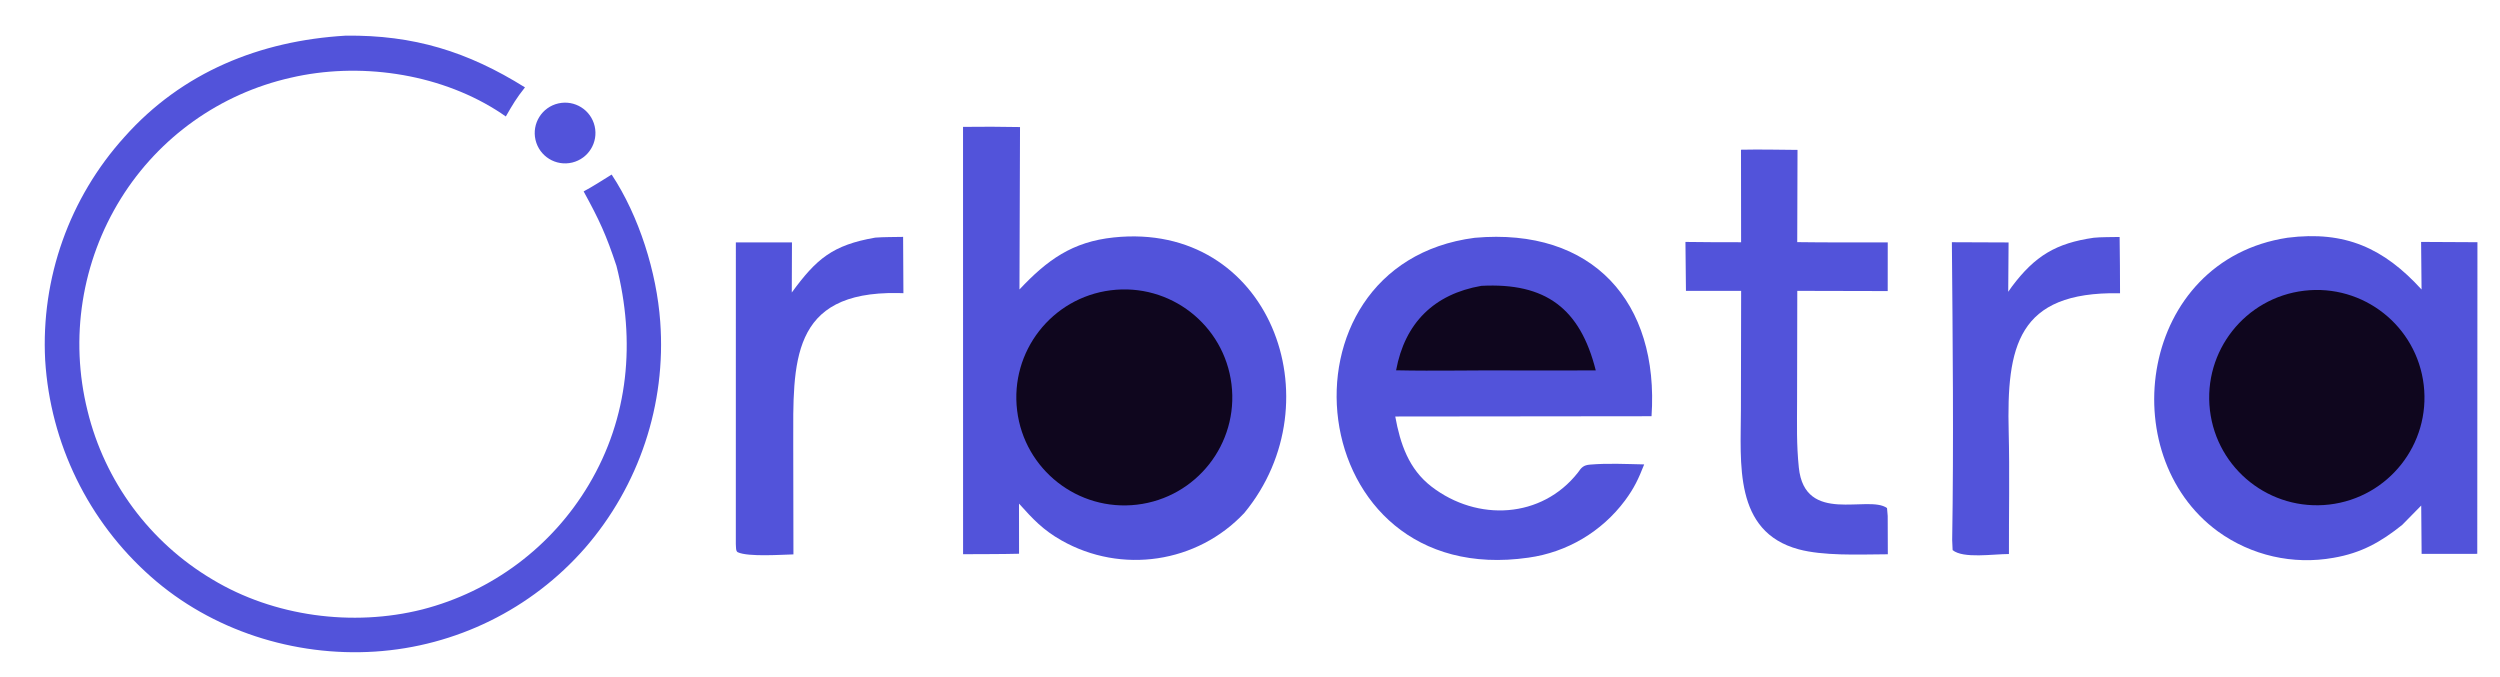
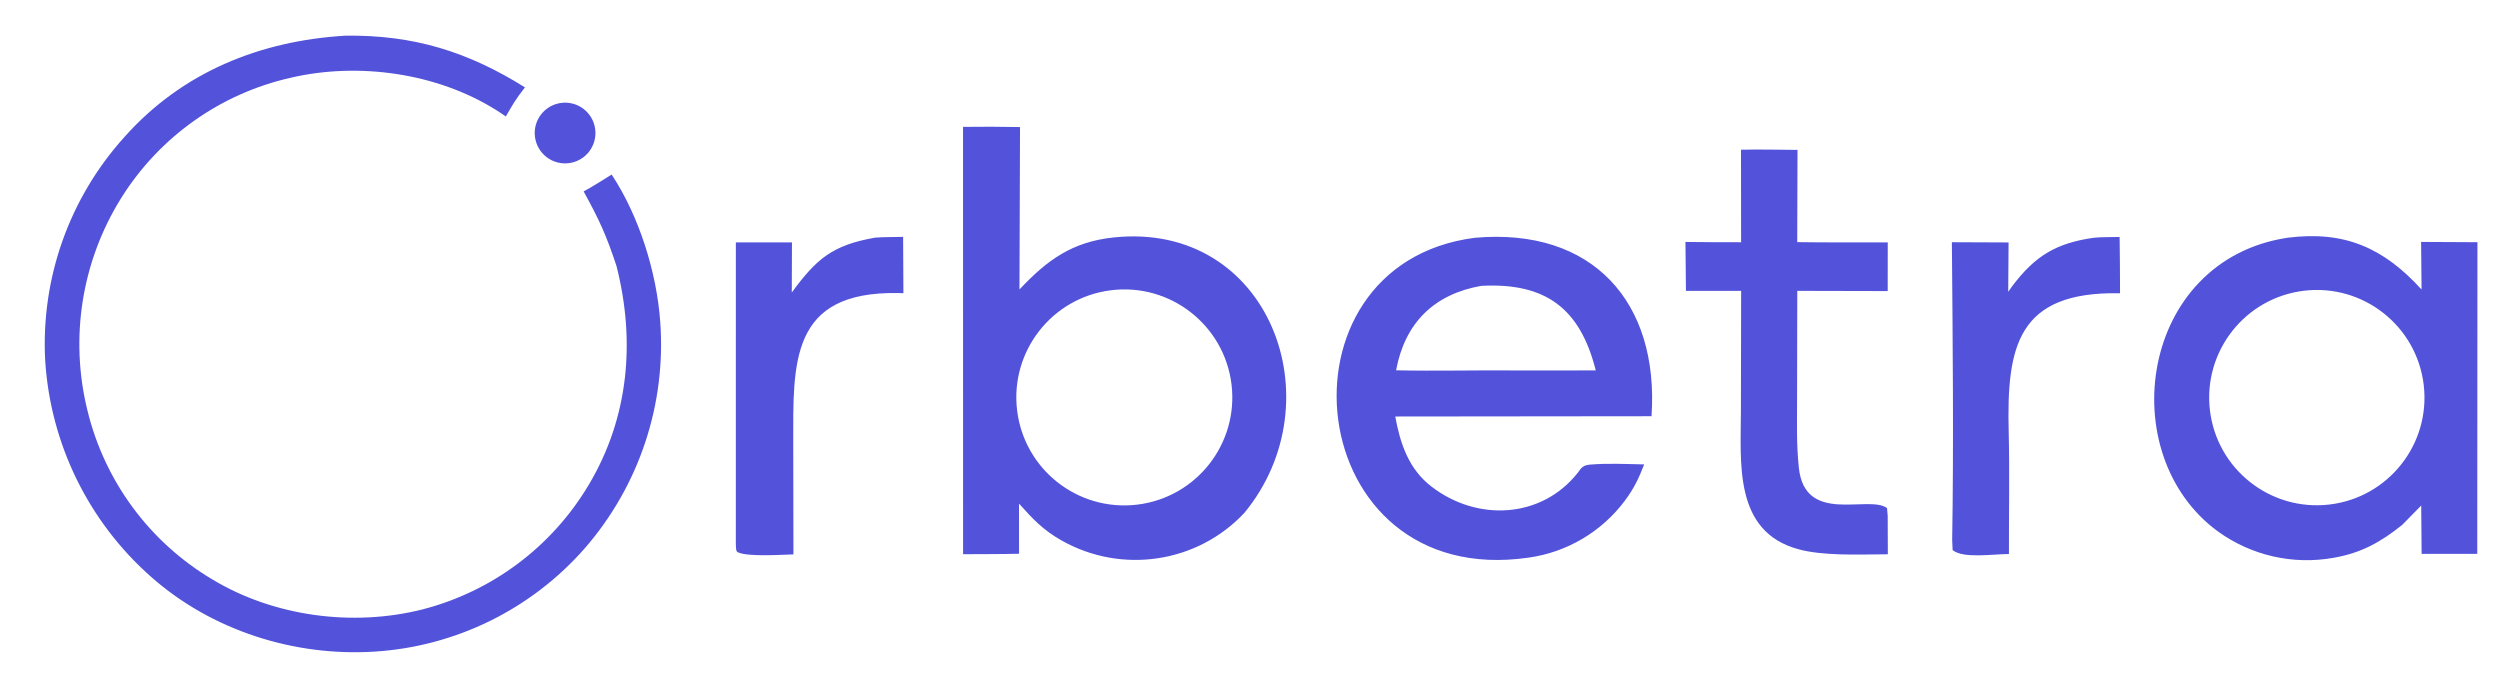
<svg xmlns="http://www.w3.org/2000/svg" viewBox="248 264 872 236">
-   <path fill="#5253DA" d="M583.904 308.256C590.53 308.166 597.157 308.187 603.783 308.318L603.589 364.964C613.267 354.689 621.969 348.337 636.471 346.818C690.72 341.133 714.172 403.879 682.037 442.896C665.591 460.453 639.135 464.356 618.218 452.482C611.73 448.799 608.288 445.061 603.43 439.66L603.446 457.143C597.043 457.309 590.352 457.259 583.922 457.307L583.904 308.256Z" />
-   <path fill="#0F061E" d="M635.404 365.253C656.108 362.616 675.009 377.32 677.547 398.039C680.085 418.757 665.292 437.589 644.563 440.029C623.973 442.452 605.295 427.779 602.774 407.199C600.253 386.619 614.837 367.871 635.404 365.253Z" />
-   <path fill="#5253DA" d="M1045.91 346.917C1065.96 344.383 1079.49 350.555 1092.64 364.979L1092.48 348.383L1112.13 348.484L1112.07 457.176L1092.66 457.194L1092.52 440.334L1085.88 447.092C1078.42 453.054 1071.65 456.891 1061.94 458.56C1047.81 461.098 1033.27 457.784 1021.63 449.38C984.791 422.502 994.264 354.747 1045.91 346.917Z" />
-   <path fill="#0F061E" d="M1051.71 365.401C1072.31 362.968 1090.98 377.707 1093.4 398.313C1095.82 418.919 1081.06 437.581 1060.46 439.984C1039.87 442.384 1021.24 427.65 1018.82 407.065C1016.41 386.48 1031.13 367.832 1051.71 365.401Z" />
-   <path fill="#5253DA" d="M762.373 346.944C803.533 343.266 826.753 369.408 824.055 409.178L734.666 409.276C736.398 418.808 739.381 427.626 747.293 433.716C763.339 446.067 785.772 444.867 798.369 428.842C799.633 427.013 800.326 426.248 802.616 426.053C808.821 425.524 815.263 425.865 821.49 425.986C819.482 431.053 818.067 434.154 814.798 438.579C806.691 449.466 794.556 456.647 781.111 458.51C701.617 469.965 689.97 356.301 762.373 346.944Z" />
-   <path fill="#0F061E" d="M764.684 363.702C787.173 362.529 799.155 371.592 804.607 393.206L776.855 393.212C762.875 393.084 748.946 393.467 734.959 393.159C738.011 376.636 748.203 366.59 764.684 363.702Z" />
-   <path fill="#5253DA" d="M368.545 276.44C392.265 276.148 411.124 281.991 431.112 294.478C428.08 298.291 426.844 300.435 424.432 304.629C423.311 303.839 422.169 303.078 421.008 302.349C400.36 289.425 373.002 285.604 349.385 291.12C324.822 296.666 303.505 311.82 290.195 333.198C276.45 355.296 272.241 382.02 278.528 407.274C284.539 431.953 300.246 453.167 322.096 466.119C343.542 479.042 371.03 482.681 395.258 476.587C419.619 470.344 440.513 454.701 453.364 433.083C467.363 409.607 469.689 382.906 463.017 356.729C459.405 345.86 457.099 340.843 451.574 330.764C454.759 329.069 458.24 326.803 461.343 324.887C470.917 339.351 477.057 358.987 478.291 376.228C480.402 405.014 470.934 433.451 451.988 455.226C433.348 476.491 407.01 489.462 378.79 491.275C350.668 493.094 321.787 483.919 300.606 465.12C278.797 445.838 265.542 418.682 263.755 389.626C262.251 361.043 272.193 333.038 291.385 311.804C311.522 289.147 338.701 278.209 368.545 276.44Z" />
-   <path fill="#5253DA" d="M855.259 316.219C861.759 316.08 868.458 316.225 874.975 316.286L874.875 348.454C885.314 348.612 895.985 348.522 906.445 348.547L906.432 365.525L874.894 365.452L874.82 404.031C874.812 412.234 874.591 418.86 875.429 427.064C877.489 447.228 899.682 436.47 906.194 441.212L906.429 443.968L906.473 457.329L904.922 457.348C895.974 457.42 883.873 457.893 875.375 455.602C852.579 449.456 855.217 425.443 855.231 406.992L855.308 365.458L836.059 365.458L835.883 348.386C842.282 348.516 848.877 348.463 855.295 348.493L855.259 316.219Z" />
-   <path fill="#5253DA" d="M553.281 346.882C556.047 346.655 560.129 346.692 563.004 346.625L563.111 366.265C562.439 366.241 561.767 366.224 561.095 366.213C523.554 365.625 524.642 390.455 524.683 418.848L524.75 457.373C520.876 457.448 508.96 458.325 505.347 456.628C504.587 456.271 504.751 454.865 504.656 453.711L504.667 348.554L524.238 348.55L524.173 366.028C532.769 354.284 538.364 349.485 553.281 346.882Z" />
-   <path fill="#5253DA" d="M978.306 346.926C980.699 346.67 984.791 346.71 987.322 346.655C987.45 353.161 987.43 359.77 987.469 366.286L987.126 366.28C951.669 365.722 947.887 384.826 948.634 414.723C948.975 428.346 948.684 443.546 948.718 457.243C943.221 457.24 932.776 458.927 929.075 455.878L928.92 452.367C929.472 418.619 929.102 382.279 928.814 348.486L948.594 348.566L948.467 365.781C948.882 365.149 949.318 364.53 949.773 363.926C957.826 353.205 965.171 348.821 978.306 346.926Z" />
-   <path fill="#5253DA" d="M442.775 300.065C448.447 298.788 454.088 302.322 455.414 307.983C456.74 313.644 453.255 319.316 447.606 320.691C441.888 322.083 436.131 318.545 434.789 312.815C433.447 307.084 437.033 301.358 442.775 300.065Z" />
+   <path fill="#5253DA" fill-rule="evenodd" d="M583.904 308.256C590.53 308.166 597.157 308.187 603.783 308.318L603.589 364.964C613.267 354.689 621.969 348.337 636.471 346.818C690.72 341.133 714.172 403.879 682.037 442.896C665.591 460.453 639.135 464.356 618.218 452.482C611.73 448.799 608.288 445.061 603.43 439.66L603.446 457.143C597.043 457.309 590.352 457.259 583.922 457.307L583.904 308.256Z M635.404 365.253C656.108 362.616 675.009 377.32 677.547 398.039C680.085 418.757 665.292 437.589 644.563 440.029C623.973 442.452 605.295 427.779 602.774 407.199C600.253 386.619 614.837 367.871 635.404 365.253Z M1045.91 346.917C1065.96 344.383 1079.49 350.555 1092.64 364.979L1092.48 348.383L1112.13 348.484L1112.07 457.176L1092.66 457.194L1092.52 440.334L1085.88 447.092C1078.42 453.054 1071.65 456.891 1061.94 458.56C1047.81 461.098 1033.27 457.784 1021.63 449.38C984.791 422.502 994.264 354.747 1045.91 346.917Z M1051.71 365.401C1072.31 362.968 1090.98 377.707 1093.4 398.313C1095.82 418.919 1081.06 437.581 1060.46 439.984C1039.87 442.384 1021.24 427.65 1018.82 407.065C1016.41 386.48 1031.13 367.832 1051.71 365.401Z M762.373 346.944C803.533 343.266 826.753 369.408 824.055 409.178L734.666 409.276C736.398 418.808 739.381 427.626 747.293 433.716C763.339 446.067 785.772 444.867 798.369 428.842C799.633 427.013 800.326 426.248 802.616 426.053C808.821 425.524 815.263 425.865 821.49 425.986C819.482 431.053 818.067 434.154 814.798 438.579C806.691 449.466 794.556 456.647 781.111 458.51C701.617 469.965 689.97 356.301 762.373 346.944Z M764.684 363.702C787.173 362.529 799.155 371.592 804.607 393.206L776.855 393.212C762.875 393.084 748.946 393.467 734.959 393.159C738.011 376.636 748.203 366.59 764.684 363.702Z M368.545 276.44C392.265 276.148 411.124 281.991 431.112 294.478C428.08 298.291 426.844 300.435 424.432 304.629C423.311 303.839 422.169 303.078 421.008 302.349C400.36 289.425 373.002 285.604 349.385 291.12C324.822 296.666 303.505 311.82 290.195 333.198C276.45 355.296 272.241 382.02 278.528 407.274C284.539 431.953 300.246 453.167 322.096 466.119C343.542 479.042 371.03 482.681 395.258 476.587C419.619 470.344 440.513 454.701 453.364 433.083C467.363 409.607 469.689 382.906 463.017 356.729C459.405 345.86 457.099 340.843 451.574 330.764C454.759 329.069 458.24 326.803 461.343 324.887C470.917 339.351 477.057 358.987 478.291 376.228C480.402 405.014 470.934 433.451 451.988 455.226C433.348 476.491 407.01 489.462 378.79 491.275C350.668 493.094 321.787 483.919 300.606 465.12C278.797 445.838 265.542 418.682 263.755 389.626C262.251 361.043 272.193 333.038 291.385 311.804C311.522 289.147 338.701 278.209 368.545 276.44Z M855.259 316.219C861.759 316.08 868.458 316.225 874.975 316.286L874.875 348.454C885.314 348.612 895.985 348.522 906.445 348.547L906.432 365.525L874.894 365.452L874.82 404.031C874.812 412.234 874.591 418.86 875.429 427.064C877.489 447.228 899.682 436.47 906.194 441.212L906.429 443.968L906.473 457.329L904.922 457.348C895.974 457.42 883.873 457.893 875.375 455.602C852.579 449.456 855.217 425.443 855.231 406.992L855.308 365.458L836.059 365.458L835.883 348.386C842.282 348.516 848.877 348.463 855.295 348.493L855.259 316.219Z M553.281 346.882C556.047 346.655 560.129 346.692 563.004 346.625L563.111 366.265C562.439 366.241 561.767 366.224 561.095 366.213C523.554 365.625 524.642 390.455 524.683 418.848L524.75 457.373C520.876 457.448 508.96 458.325 505.347 456.628C504.587 456.271 504.751 454.865 504.656 453.711L504.667 348.554L524.238 348.55L524.173 366.028C532.769 354.284 538.364 349.485 553.281 346.882Z M978.306 346.926C980.699 346.67 984.791 346.71 987.322 346.655C987.45 353.161 987.43 359.77 987.469 366.286L987.126 366.28C951.669 365.722 947.887 384.826 948.634 414.723C948.975 428.346 948.684 443.546 948.718 457.243C943.221 457.24 932.776 458.927 929.075 455.878L928.92 452.367C929.472 418.619 929.102 382.279 928.814 348.486L948.594 348.566L948.467 365.781C948.882 365.149 949.318 364.53 949.773 363.926C957.826 353.205 965.171 348.821 978.306 346.926Z M442.775 300.065C448.447 298.788 454.088 302.322 455.414 307.983C456.74 313.644 453.255 319.316 447.606 320.691C441.888 322.083 436.131 318.545 434.789 312.815C433.447 307.084 437.033 301.358 442.775 300.065Z" />
</svg>
